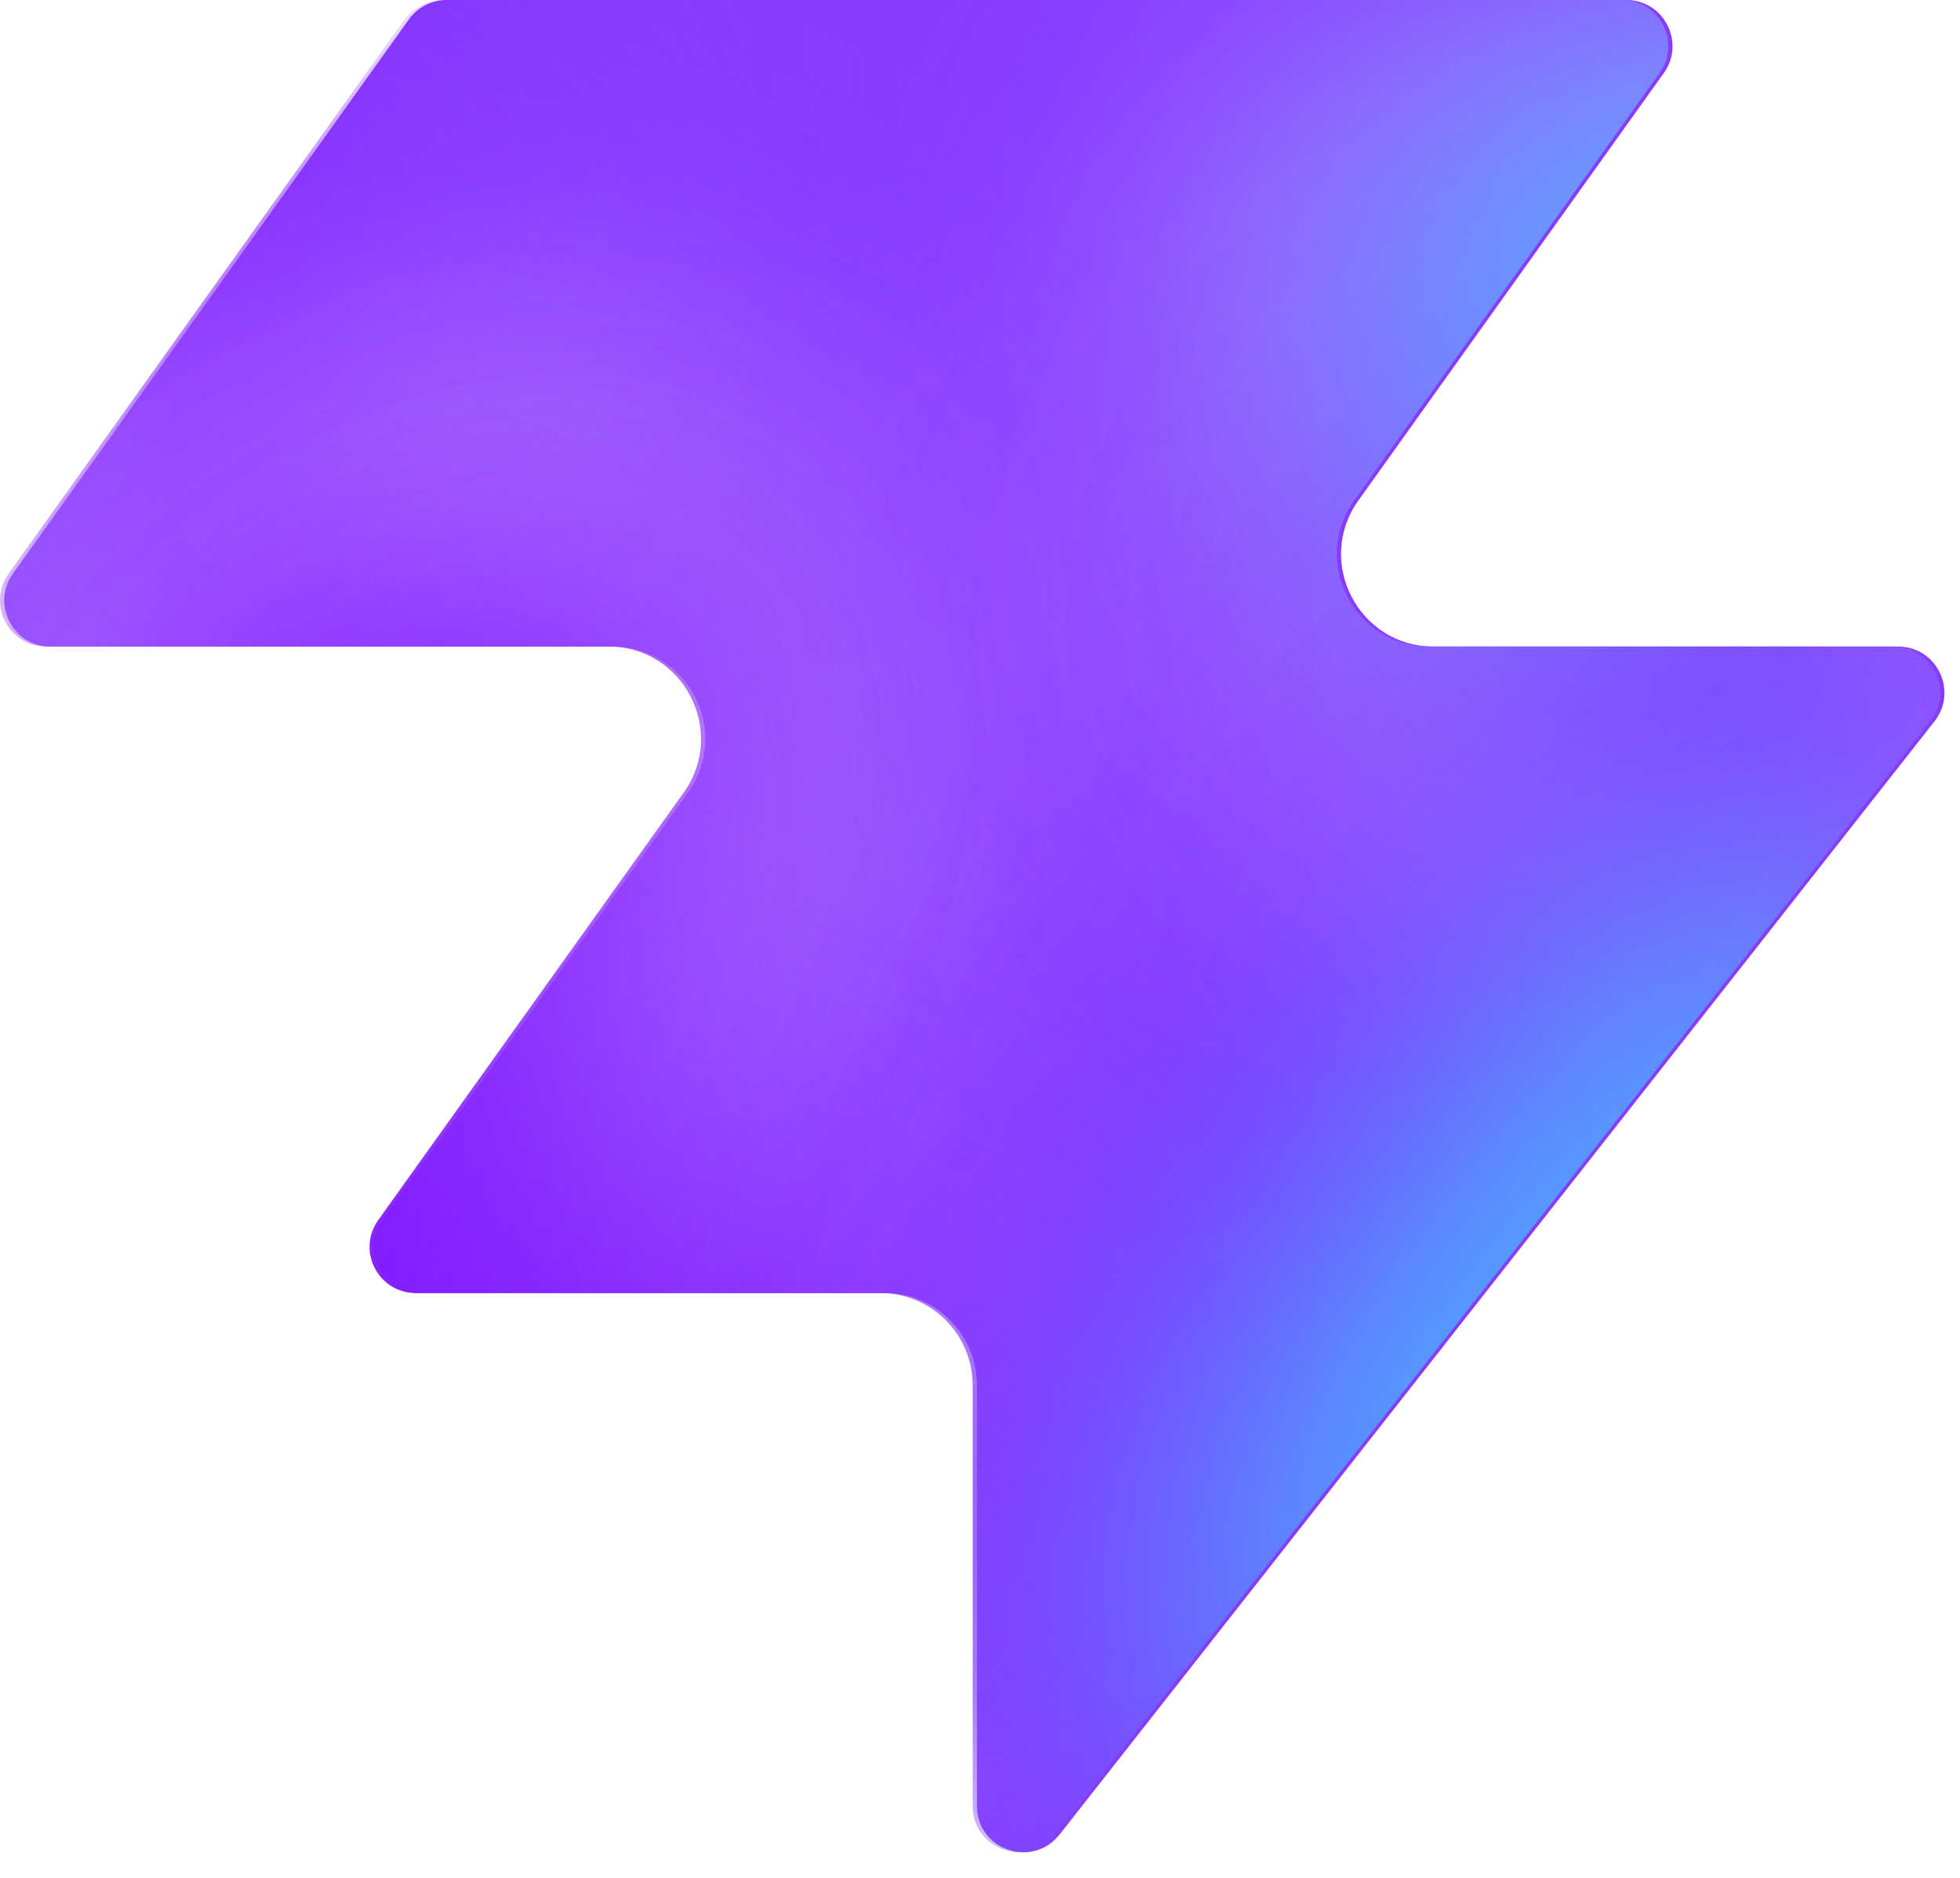
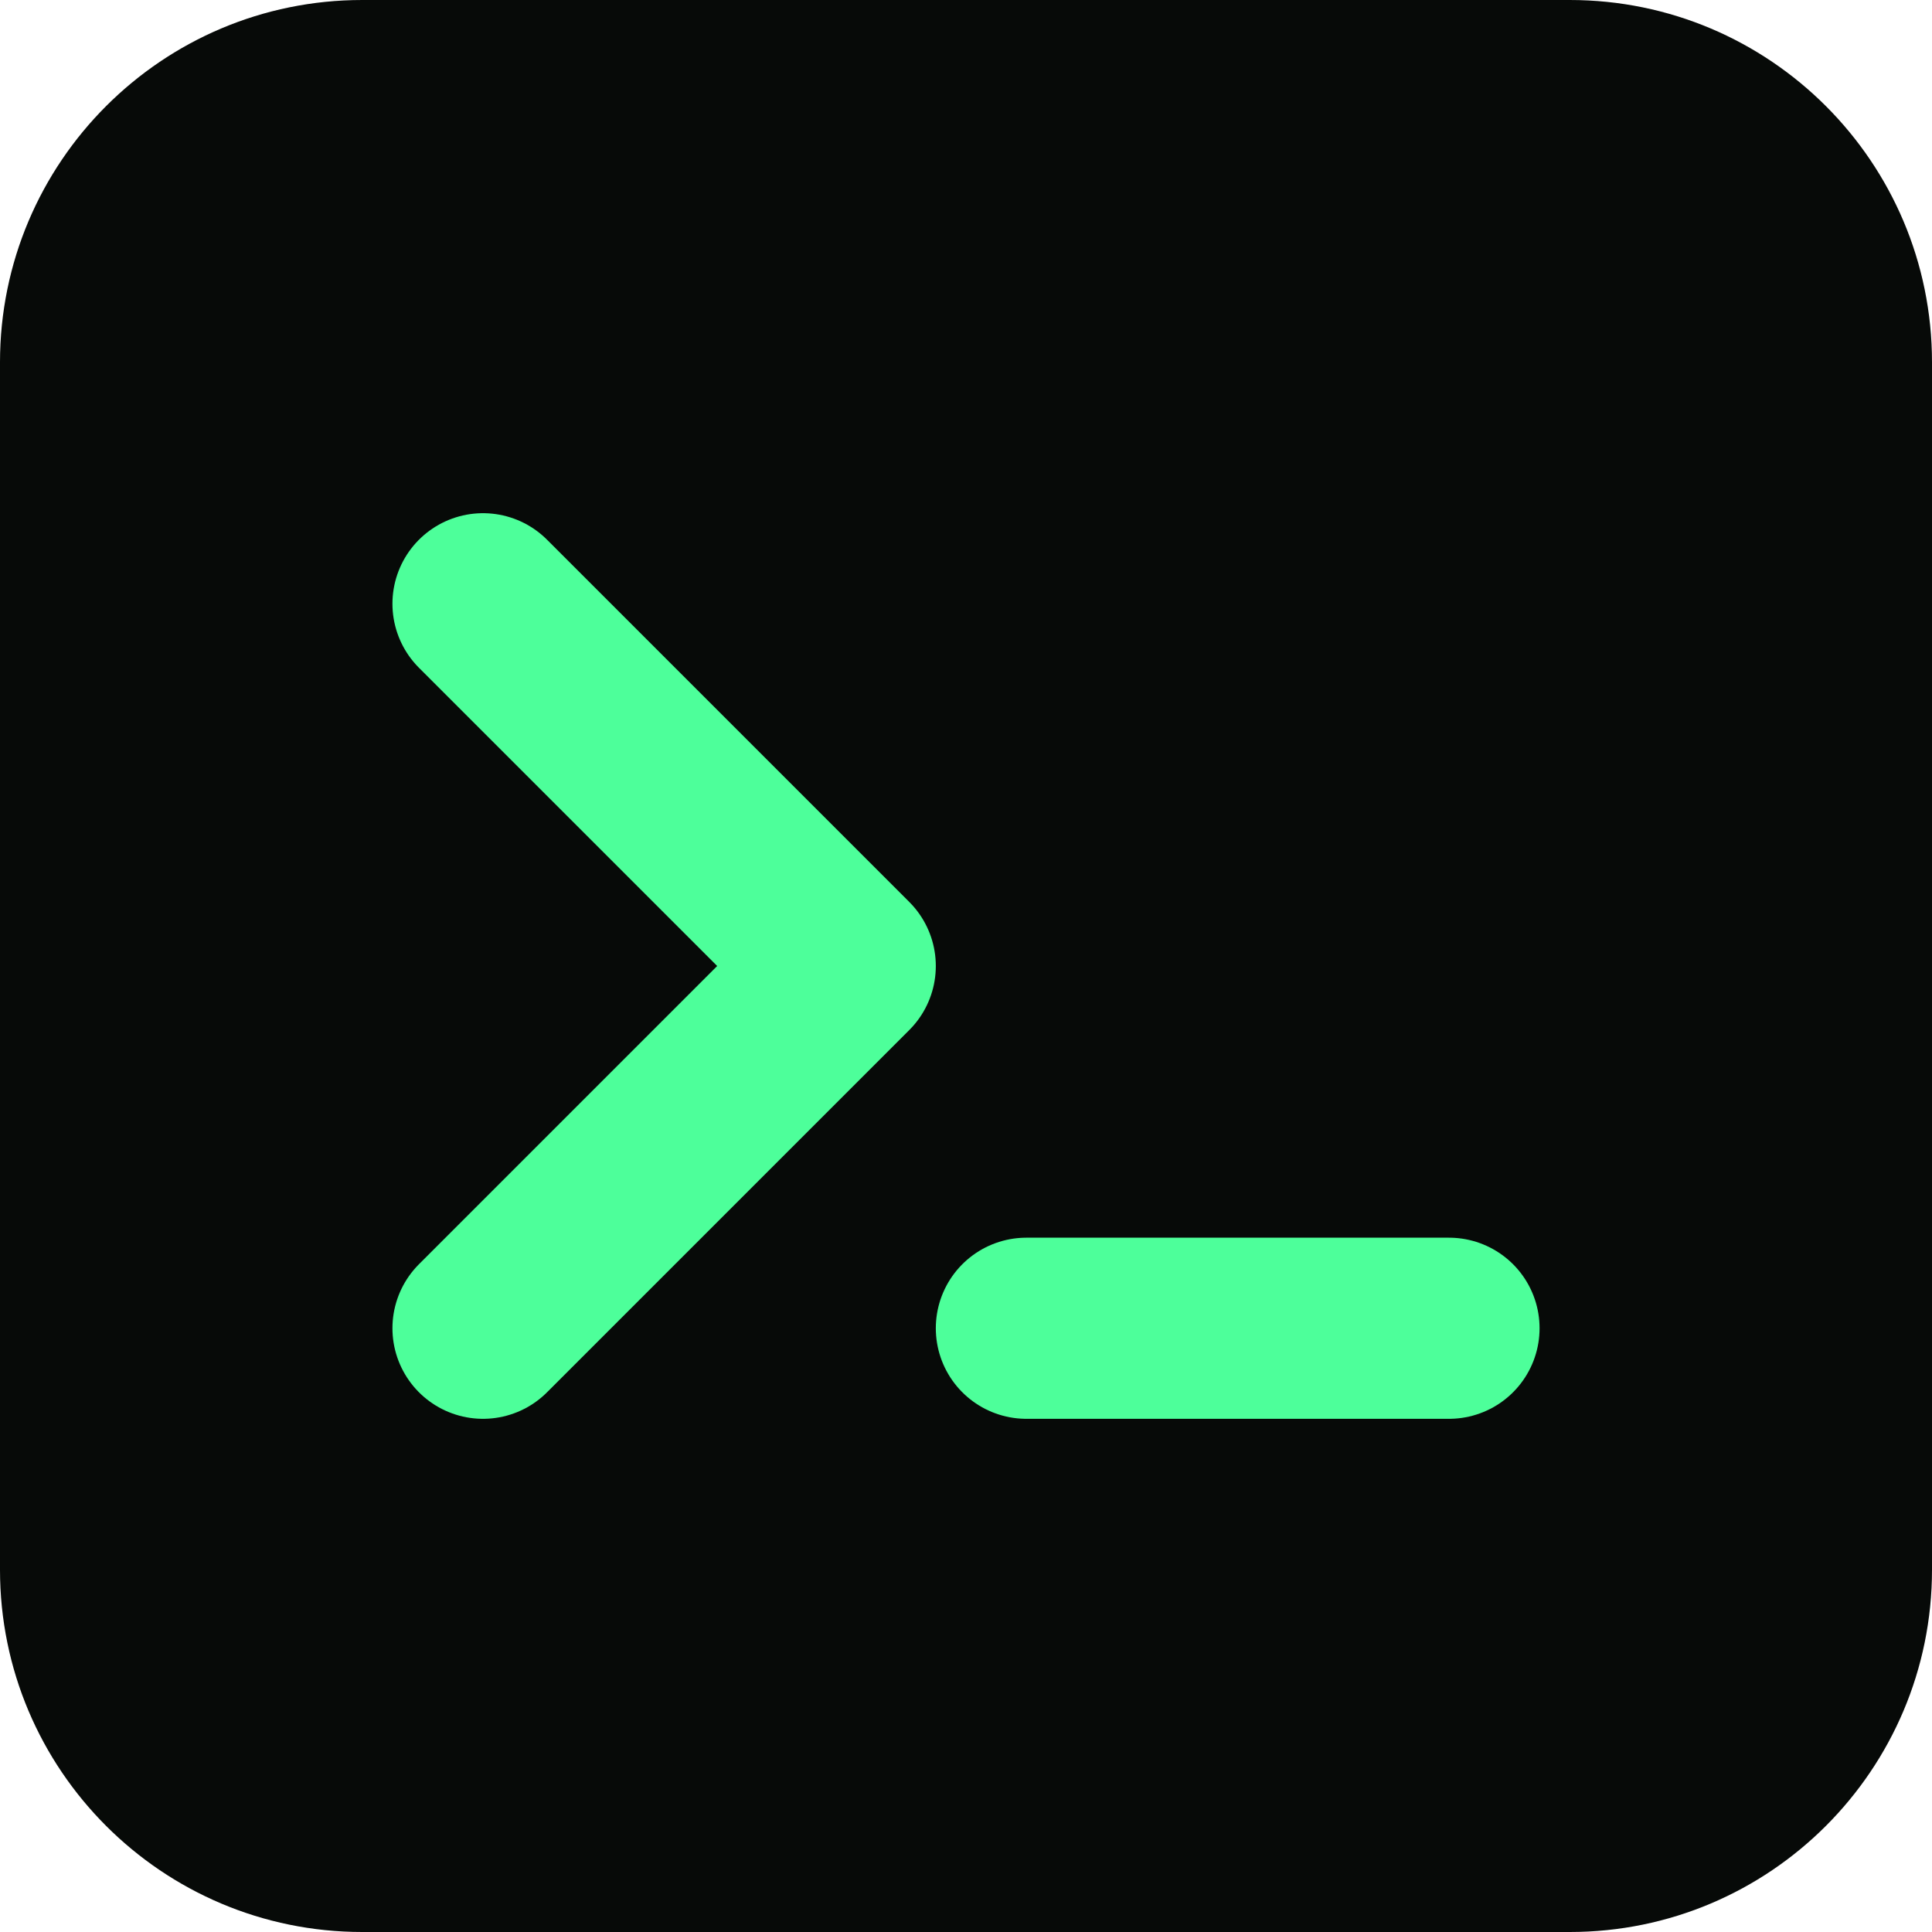
- <svg xmlns="http://www.w3.org/2000/svg" width="48" height="46" fill="none" viewBox="0 0 48 46">
-   <path fill="#863bff" d="M25.946 44.938c-.664.845-2.021.375-2.021-.698V33.937a2.26 2.26 0 0 0-2.262-2.262H10.287c-.92 0-1.456-1.04-.92-1.788l7.48-10.471c1.07-1.497 0-3.578-1.842-3.578H1.237c-.92 0-1.456-1.04-.92-1.788L10.013.474c.214-.297.556-.474.92-.474h28.894c.92 0 1.456 1.04.92 1.788l-7.48 10.471c-1.07 1.498 0 3.579 1.842 3.579h11.377c.943 0 1.473 1.088.89 1.83L25.947 44.94z" style="fill:#863bff;fill:color(display-p3 .525 .23 1);fill-opacity:1" />
-   <mask id="a" width="48" height="46" x="0" y="0" maskUnits="userSpaceOnUse" style="mask-type:alpha">
-     <path fill="#000" d="M25.842 44.938c-.664.844-2.021.375-2.021-.698V33.937a2.26 2.26 0 0 0-2.262-2.262H10.183c-.92 0-1.456-1.04-.92-1.788l7.48-10.471c1.07-1.498 0-3.579-1.842-3.579H1.133c-.92 0-1.456-1.04-.92-1.787L9.91.473c.214-.297.556-.474.92-.474h28.894c.92 0 1.456 1.04.92 1.788l-7.48 10.471c-1.07 1.498 0 3.578 1.842 3.578h11.377c.943 0 1.473 1.088.89 1.832L25.843 44.94z" style="fill:#000;fill-opacity:1" />
-   </mask>
-   <g mask="url(#a)">
-     <g filter="url(#b)">
-       <ellipse cx="5.508" cy="14.704" fill="#ede6ff" rx="5.508" ry="14.704" style="fill:#ede6ff;fill:color(display-p3 .927 .903 1);fill-opacity:1" transform="matrix(.00324 1 1 -.00324 -4.47 31.516)" />
-     </g>
-     <g filter="url(#c)">
-       <ellipse cx="10.399" cy="29.851" fill="#ede6ff" rx="10.399" ry="29.851" style="fill:#ede6ff;fill:color(display-p3 .927 .903 1);fill-opacity:1" transform="matrix(.00324 1 1 -.00324 -39.328 7.883)" />
-     </g>
-     <g filter="url(#d)">
-       <ellipse cx="5.508" cy="30.487" fill="#7e14ff" rx="5.508" ry="30.487" style="fill:#7e14ff;fill:color(display-p3 .492 .077 1);fill-opacity:1" transform="rotate(89.814 -25.913 -14.639)scale(1 -1)" />
-     </g>
-     <g filter="url(#e)">
-       <ellipse cx="5.508" cy="30.599" fill="#7e14ff" rx="5.508" ry="30.599" style="fill:#7e14ff;fill:color(display-p3 .492 .077 1);fill-opacity:1" transform="rotate(89.814 -32.644 -3.334)scale(1 -1)" />
-     </g>
-     <g filter="url(#f)">
-       <ellipse cx="5.508" cy="30.599" fill="#7e14ff" rx="5.508" ry="30.599" style="fill:#7e14ff;fill:color(display-p3 .492 .077 1);fill-opacity:1" transform="matrix(.00324 1 1 -.00324 -34.34 30.47)" />
-     </g>
-     <g filter="url(#g)">
-       <ellipse cx="14.072" cy="22.078" fill="#ede6ff" rx="14.072" ry="22.078" style="fill:#ede6ff;fill:color(display-p3 .927 .903 1);fill-opacity:1" transform="rotate(93.35 24.506 48.493)scale(-1 1)" />
-     </g>
-     <g filter="url(#h)">
-       <ellipse cx="3.47" cy="21.501" fill="#7e14ff" rx="3.47" ry="21.501" style="fill:#7e14ff;fill:color(display-p3 .492 .077 1);fill-opacity:1" transform="rotate(89.009 28.708 47.59)scale(-1 1)" />
-     </g>
-     <g filter="url(#i)">
-       <ellipse cx="3.47" cy="21.501" fill="#7e14ff" rx="3.47" ry="21.501" style="fill:#7e14ff;fill:color(display-p3 .492 .077 1);fill-opacity:1" transform="rotate(89.009 28.708 47.59)scale(-1 1)" />
-     </g>
-     <g filter="url(#j)">
-       <ellipse cx=".387" cy="8.972" fill="#7e14ff" rx="4.407" ry="29.108" style="fill:#7e14ff;fill:color(display-p3 .492 .077 1);fill-opacity:1" transform="rotate(39.51 .387 8.972)" />
-     </g>
-     <g filter="url(#k)">
-       <ellipse cx="47.523" cy="-6.092" fill="#7e14ff" rx="4.407" ry="29.108" style="fill:#7e14ff;fill:color(display-p3 .492 .077 1);fill-opacity:1" transform="rotate(37.892 47.523 -6.092)" />
-     </g>
-     <g filter="url(#l)">
-       <ellipse cx="41.412" cy="6.333" fill="#47bfff" rx="5.971" ry="9.665" style="fill:#47bfff;fill:color(display-p3 .28 .748 1);fill-opacity:1" transform="rotate(37.892 41.412 6.333)" />
-     </g>
-     <g filter="url(#m)">
-       <ellipse cx="-1.879" cy="38.332" fill="#7e14ff" rx="4.407" ry="29.108" style="fill:#7e14ff;fill:color(display-p3 .492 .077 1);fill-opacity:1" transform="rotate(37.892 -1.88 38.332)" />
-     </g>
-     <g filter="url(#n)">
-       <ellipse cx="-1.879" cy="38.332" fill="#7e14ff" rx="4.407" ry="29.108" style="fill:#7e14ff;fill:color(display-p3 .492 .077 1);fill-opacity:1" transform="rotate(37.892 -1.88 38.332)" />
-     </g>
-     <g filter="url(#o)">
-       <ellipse cx="35.651" cy="29.907" fill="#7e14ff" rx="4.407" ry="29.108" style="fill:#7e14ff;fill:color(display-p3 .492 .077 1);fill-opacity:1" transform="rotate(37.892 35.651 29.907)" />
-     </g>
-     <g filter="url(#p)">
-       <ellipse cx="38.418" cy="32.4" fill="#47bfff" rx="5.971" ry="15.297" style="fill:#47bfff;fill:color(display-p3 .28 .748 1);fill-opacity:1" transform="rotate(37.892 38.418 32.4)" />
-     </g>
-   </g>
-   <defs>
-     <filter id="b" width="60.045" height="41.654" x="-19.77" y="16.149" color-interpolation-filters="sRGB" filterUnits="userSpaceOnUse">
-       <feFlood flood-opacity="0" result="BackgroundImageFix" />
-       <feBlend in="SourceGraphic" in2="BackgroundImageFix" result="shape" />
-       <feGaussianBlur result="effect1_foregroundBlur_2002_17158" stdDeviation="7.659" />
-     </filter>
-     <filter id="c" width="90.34" height="51.437" x="-54.613" y="-7.533" color-interpolation-filters="sRGB" filterUnits="userSpaceOnUse">
-       <feFlood flood-opacity="0" result="BackgroundImageFix" />
-       <feBlend in="SourceGraphic" in2="BackgroundImageFix" result="shape" />
-       <feGaussianBlur result="effect1_foregroundBlur_2002_17158" stdDeviation="7.659" />
-     </filter>
-     <filter id="d" width="79.355" height="29.4" x="-49.64" y="2.03" color-interpolation-filters="sRGB" filterUnits="userSpaceOnUse">
-       <feFlood flood-opacity="0" result="BackgroundImageFix" />
-       <feBlend in="SourceGraphic" in2="BackgroundImageFix" result="shape" />
-       <feGaussianBlur result="effect1_foregroundBlur_2002_17158" stdDeviation="4.596" />
-     </filter>
-     <filter id="e" width="79.579" height="29.4" x="-45.045" y="20.029" color-interpolation-filters="sRGB" filterUnits="userSpaceOnUse">
-       <feFlood flood-opacity="0" result="BackgroundImageFix" />
-       <feBlend in="SourceGraphic" in2="BackgroundImageFix" result="shape" />
-       <feGaussianBlur result="effect1_foregroundBlur_2002_17158" stdDeviation="4.596" />
-     </filter>
-     <filter id="f" width="79.579" height="29.4" x="-43.513" y="21.178" color-interpolation-filters="sRGB" filterUnits="userSpaceOnUse">
-       <feFlood flood-opacity="0" result="BackgroundImageFix" />
-       <feBlend in="SourceGraphic" in2="BackgroundImageFix" result="shape" />
-       <feGaussianBlur result="effect1_foregroundBlur_2002_17158" stdDeviation="4.596" />
-     </filter>
-     <filter id="g" width="74.749" height="58.852" x="15.756" y="-17.901" color-interpolation-filters="sRGB" filterUnits="userSpaceOnUse">
-       <feFlood flood-opacity="0" result="BackgroundImageFix" />
-       <feBlend in="SourceGraphic" in2="BackgroundImageFix" result="shape" />
-       <feGaussianBlur result="effect1_foregroundBlur_2002_17158" stdDeviation="7.659" />
-     </filter>
-     <filter id="h" width="61.377" height="25.362" x="23.548" y="2.284" color-interpolation-filters="sRGB" filterUnits="userSpaceOnUse">
-       <feFlood flood-opacity="0" result="BackgroundImageFix" />
-       <feBlend in="SourceGraphic" in2="BackgroundImageFix" result="shape" />
-       <feGaussianBlur result="effect1_foregroundBlur_2002_17158" stdDeviation="4.596" />
-     </filter>
-     <filter id="i" width="61.377" height="25.362" x="23.548" y="2.284" color-interpolation-filters="sRGB" filterUnits="userSpaceOnUse">
-       <feFlood flood-opacity="0" result="BackgroundImageFix" />
-       <feBlend in="SourceGraphic" in2="BackgroundImageFix" result="shape" />
-       <feGaussianBlur result="effect1_foregroundBlur_2002_17158" stdDeviation="4.596" />
-     </filter>
-     <filter id="j" width="56.045" height="63.649" x="-27.636" y="-22.853" color-interpolation-filters="sRGB" filterUnits="userSpaceOnUse">
-       <feFlood flood-opacity="0" result="BackgroundImageFix" />
-       <feBlend in="SourceGraphic" in2="BackgroundImageFix" result="shape" />
-       <feGaussianBlur result="effect1_foregroundBlur_2002_17158" stdDeviation="4.596" />
-     </filter>
-     <filter id="k" width="54.814" height="64.646" x="20.116" y="-38.415" color-interpolation-filters="sRGB" filterUnits="userSpaceOnUse">
-       <feFlood flood-opacity="0" result="BackgroundImageFix" />
-       <feBlend in="SourceGraphic" in2="BackgroundImageFix" result="shape" />
-       <feGaussianBlur result="effect1_foregroundBlur_2002_17158" stdDeviation="4.596" />
-     </filter>
-     <filter id="l" width="33.541" height="35.313" x="24.641" y="-11.323" color-interpolation-filters="sRGB" filterUnits="userSpaceOnUse">
-       <feFlood flood-opacity="0" result="BackgroundImageFix" />
-       <feBlend in="SourceGraphic" in2="BackgroundImageFix" result="shape" />
-       <feGaussianBlur result="effect1_foregroundBlur_2002_17158" stdDeviation="4.596" />
-     </filter>
-     <filter id="m" width="54.814" height="64.646" x="-29.286" y="6.009" color-interpolation-filters="sRGB" filterUnits="userSpaceOnUse">
-       <feFlood flood-opacity="0" result="BackgroundImageFix" />
-       <feBlend in="SourceGraphic" in2="BackgroundImageFix" result="shape" />
-       <feGaussianBlur result="effect1_foregroundBlur_2002_17158" stdDeviation="4.596" />
-     </filter>
-     <filter id="n" width="54.814" height="64.646" x="-29.286" y="6.009" color-interpolation-filters="sRGB" filterUnits="userSpaceOnUse">
-       <feFlood flood-opacity="0" result="BackgroundImageFix" />
-       <feBlend in="SourceGraphic" in2="BackgroundImageFix" result="shape" />
-       <feGaussianBlur result="effect1_foregroundBlur_2002_17158" stdDeviation="4.596" />
-     </filter>
-     <filter id="o" width="54.814" height="64.646" x="8.244" y="-2.416" color-interpolation-filters="sRGB" filterUnits="userSpaceOnUse">
-       <feFlood flood-opacity="0" result="BackgroundImageFix" />
-       <feBlend in="SourceGraphic" in2="BackgroundImageFix" result="shape" />
-       <feGaussianBlur result="effect1_foregroundBlur_2002_17158" stdDeviation="4.596" />
-     </filter>
-     <filter id="p" width="39.409" height="43.623" x="18.713" y="10.588" color-interpolation-filters="sRGB" filterUnits="userSpaceOnUse">
-       <feFlood flood-opacity="0" result="BackgroundImageFix" />
-       <feBlend in="SourceGraphic" in2="BackgroundImageFix" result="shape" />
-       <feGaussianBlur result="effect1_foregroundBlur_2002_17158" stdDeviation="4.596" />
-     </filter>
-   </defs>
+ <svg xmlns="http://www.w3.org/2000/svg" viewBox="0 0 32 32">
+   <rect width="32" height="32" rx="6" fill="#070a08" />
+   <path d="M8 10l6 6-6 6" fill="none" stroke="#4dff9a" stroke-width="3" stroke-linecap="round" stroke-linejoin="round" />
+   <path d="M17 22h7" stroke="#4dff9a" stroke-width="3" stroke-linecap="round" />
</svg>
